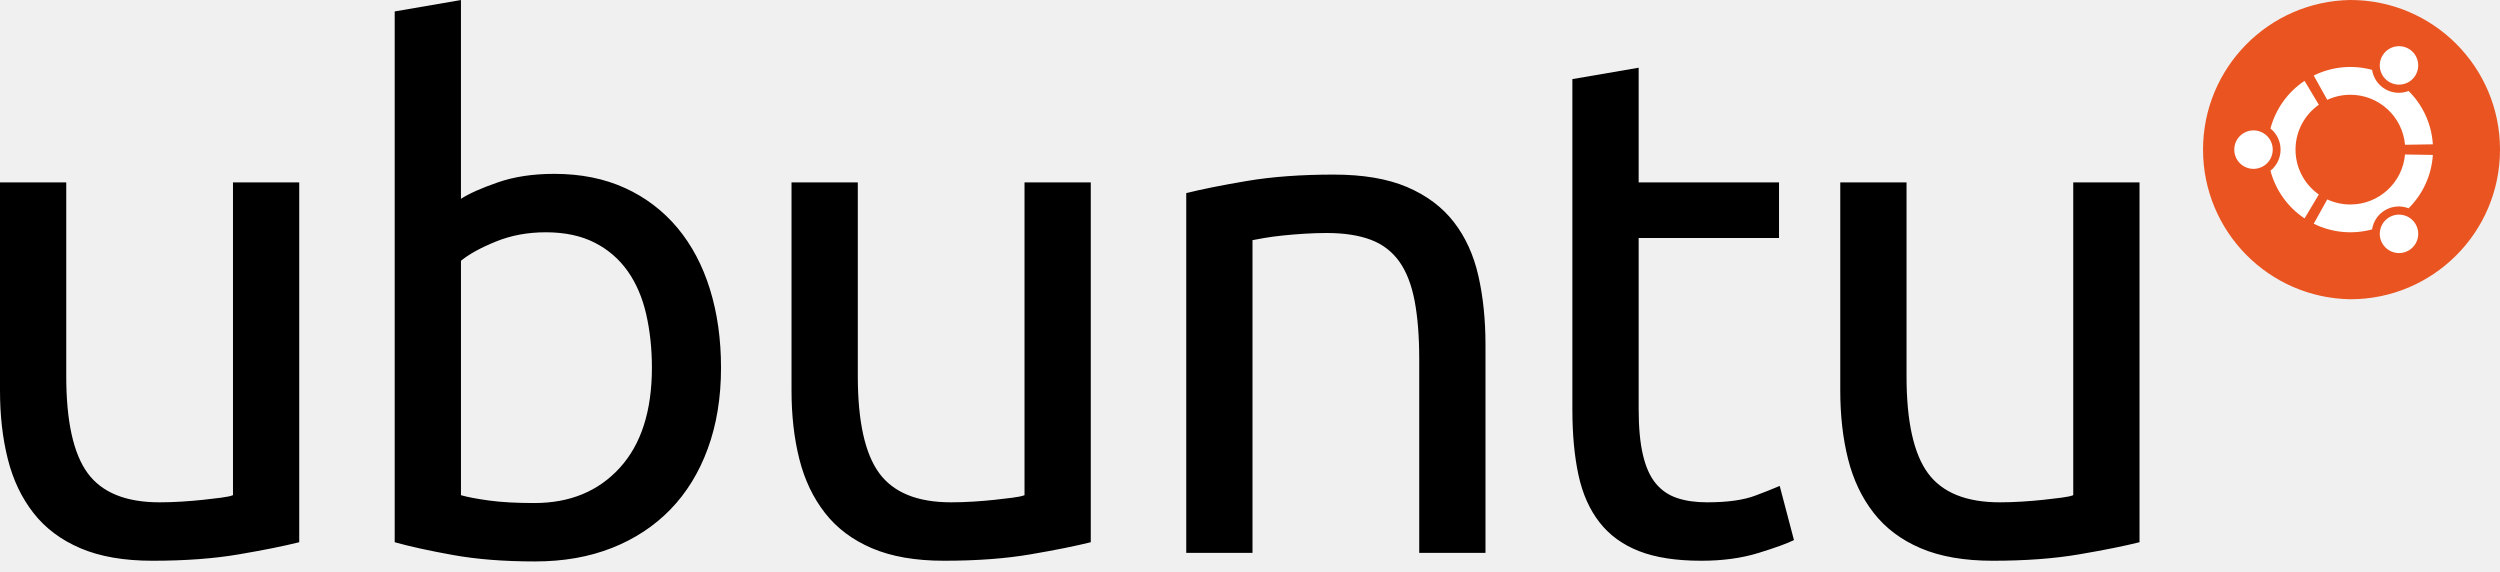
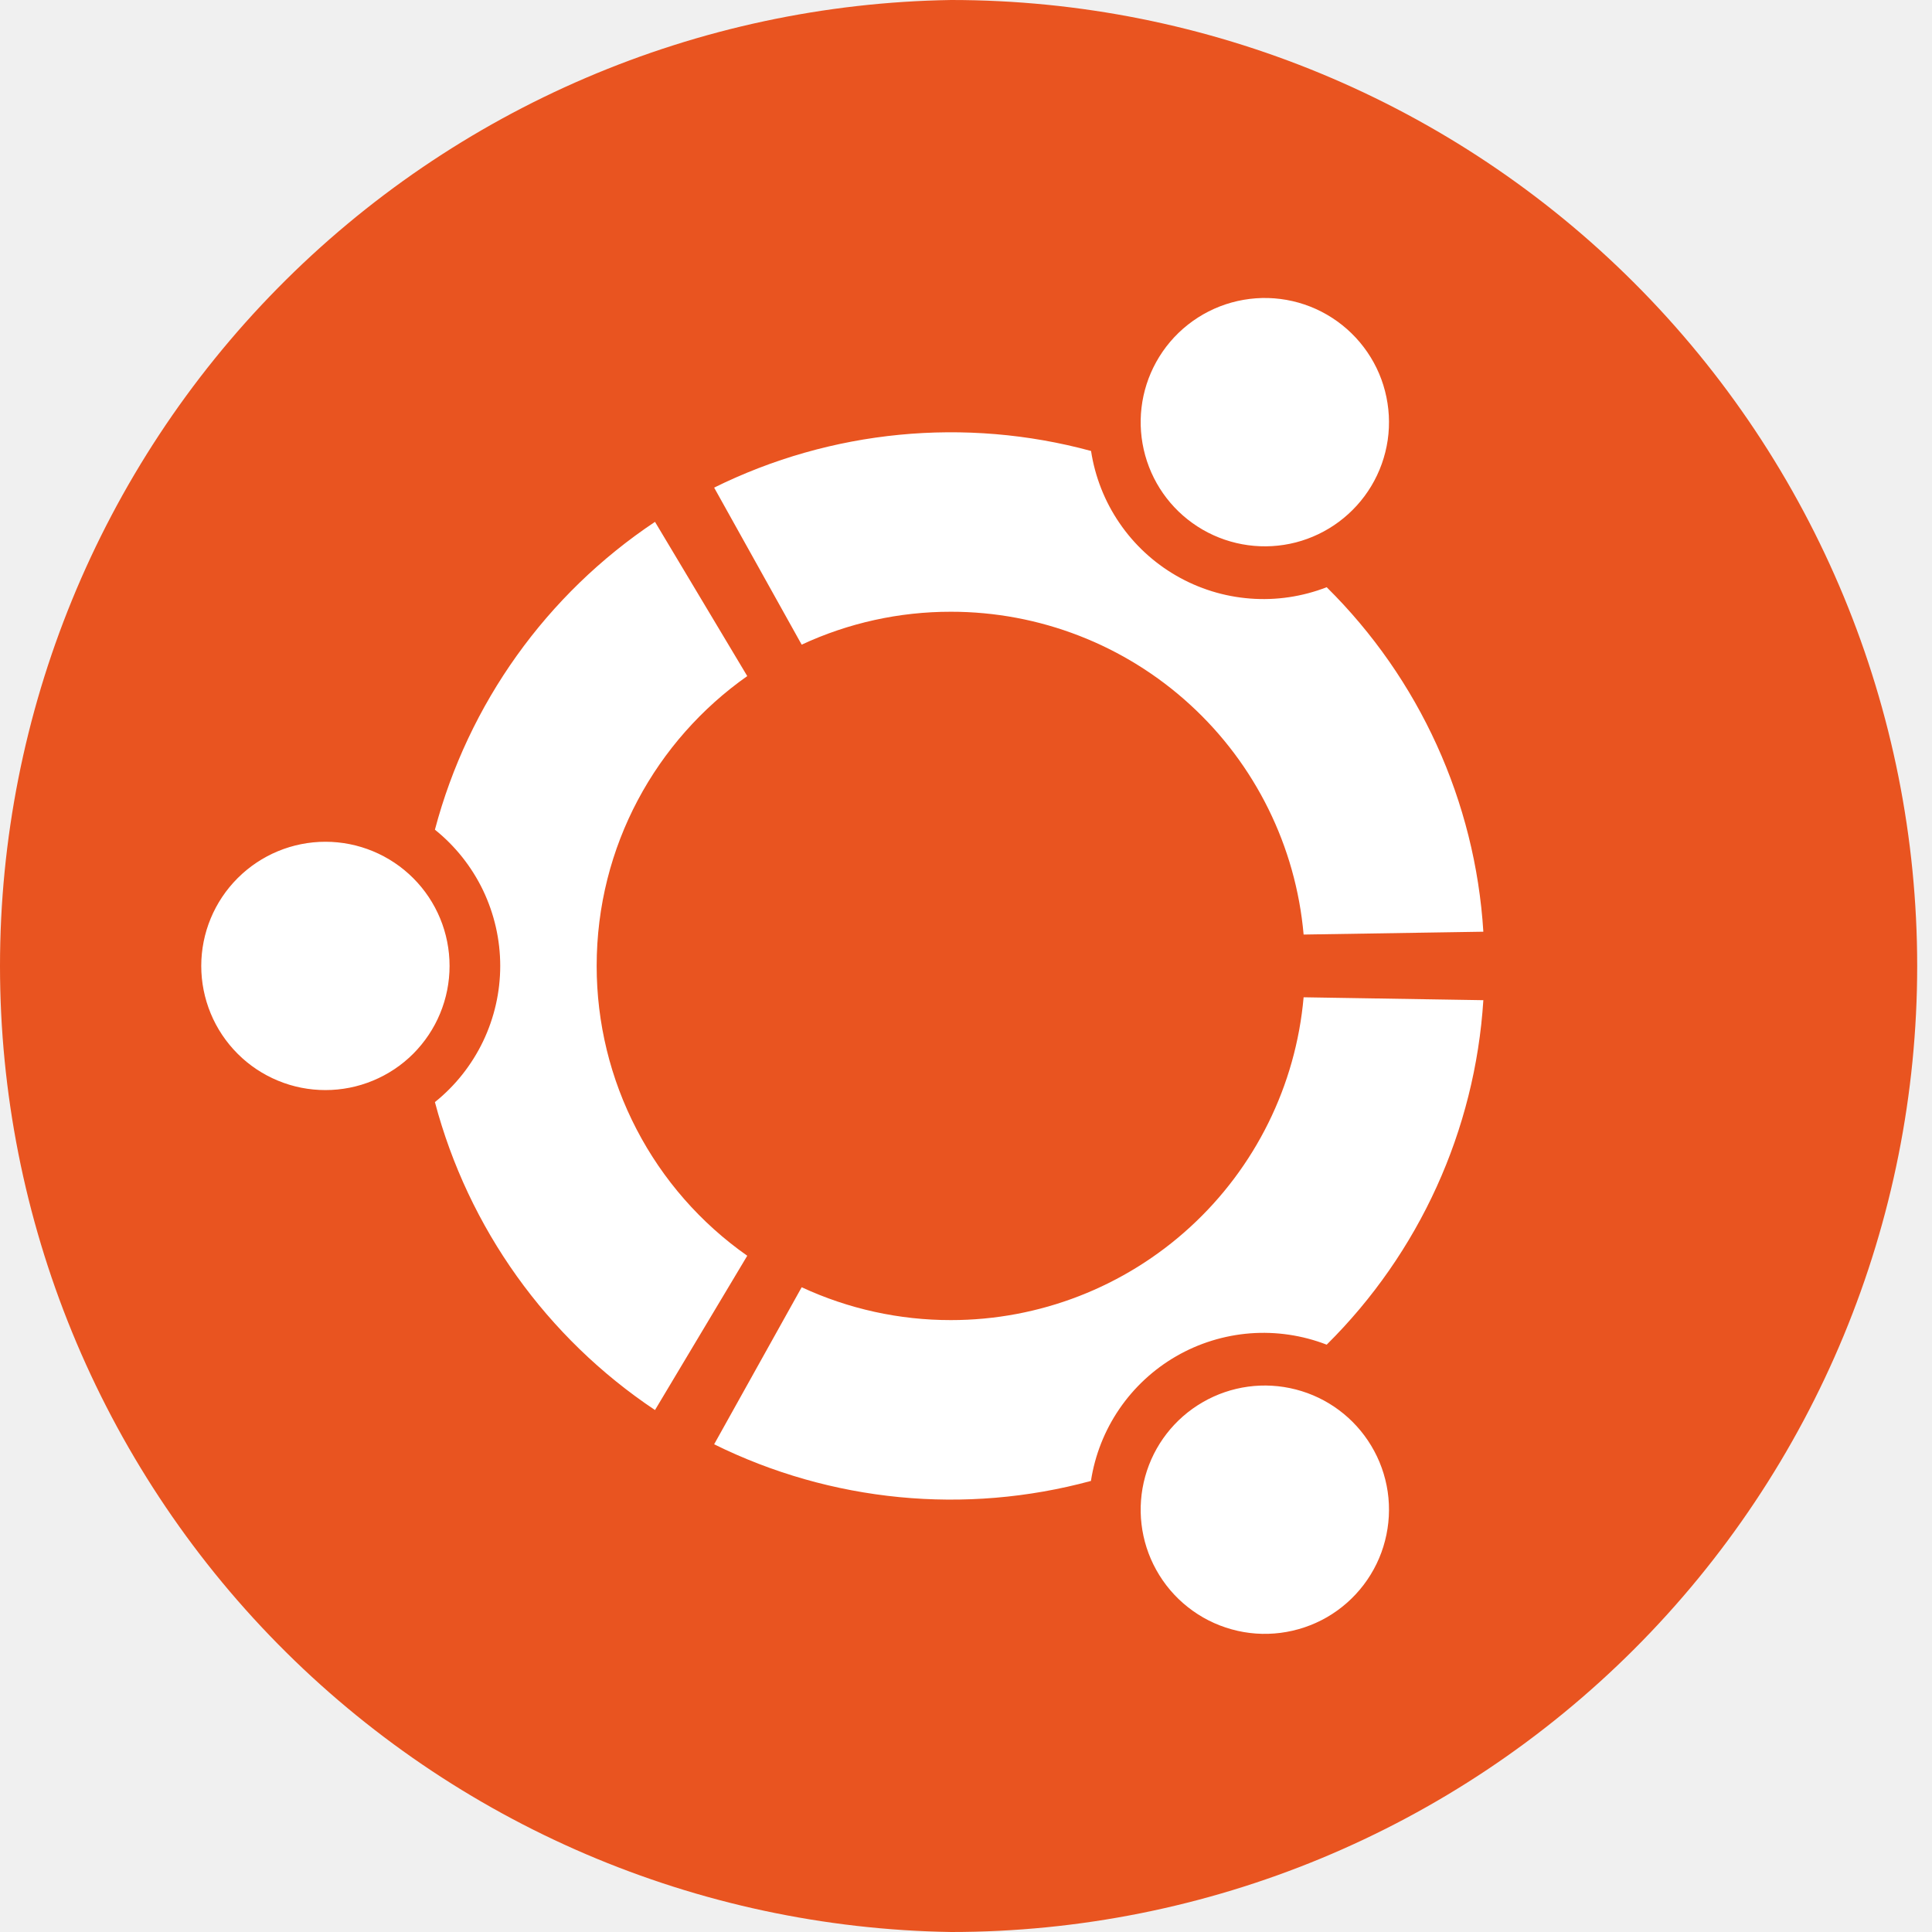
- <svg xmlns="http://www.w3.org/2000/svg" fill="none" viewBox="0 0 140 32">
-   <defs />
-   <path fill="#000" d="M16.757 30.364c-.851.213-1.975.44-3.371.678-1.396.24-3.012.36-4.848.36-1.596 0-2.94-.234-4.03-.699-1.09-.465-1.968-1.123-2.633-1.975C1.21 27.877.731 26.873.44 25.716.146 24.559 0 23.276 0 21.866v-11.65h3.71v10.851c0 2.528.4 4.337 1.197 5.427.798 1.09 2.141 1.636 4.03 1.636.4 0 .811-.014 1.237-.04.425-.027.824-.06 1.197-.1a44.8 44.8 0 001.017-.12c.306-.04.525-.086.659-.14V10.216h3.71v20.149zM25.814 11.133c.452-.292 1.137-.598 2.055-.917.917-.32 1.974-.48 3.172-.48 1.489 0 2.812.267 3.97.798a8.253 8.253 0 012.932 2.235c.798.957 1.403 2.101 1.815 3.431.412 1.33.619 2.793.619 4.389 0 1.676-.247 3.186-.739 4.529s-1.19 2.48-2.094 3.41c-.905.932-1.995 1.65-3.272 2.155-1.277.505-2.713.758-4.31.758-1.728 0-3.258-.12-4.587-.359-1.33-.239-2.421-.478-3.272-.718V.64l3.71-.638v11.132zm0 16.598c.372.106.897.206 1.576.299.678.093 1.522.14 2.533.14 1.995 0 3.591-.66 4.788-1.976 1.197-1.316 1.796-3.185 1.796-5.605 0-1.063-.107-2.06-.32-2.993-.213-.93-.558-1.735-1.037-2.413a5.025 5.025 0 00-1.855-1.597c-.758-.385-1.67-.578-2.733-.578-1.012 0-1.942.173-2.793.519-.852.346-1.503.705-1.955 1.077V27.73zM61.084 30.364c-.852.213-1.976.44-3.372.678-1.396.24-3.012.36-4.848.36-1.596 0-2.94-.234-4.03-.699-1.09-.465-1.968-1.123-2.633-1.975-.665-.851-1.144-1.855-1.436-3.012-.293-1.157-.44-2.44-.44-3.85v-11.65h3.712v10.851c0 2.528.399 4.337 1.197 5.427.798 1.09 2.14 1.636 4.03 1.636.398 0 .81-.014 1.236-.04.425-.027.824-.06 1.197-.1.372-.04.712-.08 1.017-.12.306-.04.526-.086.659-.14V10.216h3.71v20.149zM66.43 10.814c.85-.213 1.98-.44 3.39-.679 1.41-.239 3.033-.358 4.868-.358 1.65 0 3.019.233 4.11.698 1.09.466 1.961 1.117 2.613 1.955.651.837 1.11 1.842 1.377 3.012.266 1.171.399 2.46.399 3.87v11.65h-3.71V20.11c0-1.276-.088-2.367-.26-3.272-.174-.903-.459-1.635-.858-2.194a3.397 3.397 0 00-1.596-1.217c-.666-.252-1.49-.379-2.474-.379-.398 0-.812.014-1.236.04-.426.027-.832.06-1.217.1-.387.04-.732.087-1.038.14a39.31 39.31 0 00-.658.12v17.514h-3.71V10.814zM91.765 10.216h7.86v3.112h-7.86v9.575c0 1.037.079 1.895.24 2.573.159.68.398 1.21.717 1.596.32.386.718.659 1.197.818.479.16 1.037.24 1.676.24 1.143 0 2.048-.126 2.713-.38a32.415 32.415 0 001.356-.538l.798 3.033c-.373.186-1.031.425-1.975.717-.944.293-2.014.44-3.212.44-1.41 0-2.573-.18-3.49-.54-.918-.359-1.657-.897-2.215-1.615-.558-.718-.951-1.602-1.177-2.653-.226-1.05-.34-2.268-.34-3.651V4.43l3.712-.638v6.424zM119.813 30.364c-.852.213-1.975.44-3.372.678-1.396.24-3.012.36-4.847.36-1.596 0-2.94-.234-4.03-.699-1.091-.465-1.969-1.123-2.634-1.975-.665-.851-1.144-1.855-1.436-3.012-.293-1.157-.439-2.44-.439-3.85v-11.65h3.711v10.851c0 2.528.399 4.337 1.196 5.427.799 1.09 2.141 1.636 4.031 1.636.398 0 .811-.014 1.236-.04.425-.027.824-.06 1.197-.1.373-.04.711-.08 1.018-.12.305-.04.525-.086.658-.14V10.216h3.711v20.149z" />
-   <path fill="#E95420" d="M131.621 16.758a8.379 8.379 0 100-16.758 8.38 8.38 0 000 16.758z" />
-   <path fill="#fff" d="M127.273 8.379a1.077 1.077 0 11-2.154 0 1.077 1.077 0 012.154 0zm6.129 5.238a1.077 1.077 0 101.865-1.077 1.077 1.077 0 00-1.865 1.077zm1.865-9.399a1.077 1.077 0 10-1.865-1.077 1.077 1.077 0 001.865 1.077zm-3.646 1.089a3.07 3.07 0 013.06 2.8l1.559-.025a4.606 4.606 0 00-1.359-2.988 1.513 1.513 0 01-2.044-1.182 4.638 4.638 0 00-3.269.318l.759 1.362a3.065 3.065 0 011.294-.285zm-3.072 3.072c0-1.04.516-1.958 1.306-2.514l-.8-1.338a4.634 4.634 0 00-1.909 2.67 1.516 1.516 0 010 2.363 4.635 4.635 0 001.909 2.671l.8-1.338a3.068 3.068 0 01-1.306-2.514zm3.072 3.072a3.06 3.06 0 01-1.294-.285l-.759 1.362a4.63 4.63 0 003.268.318 1.515 1.515 0 012.045-1.182 4.618 4.618 0 001.359-2.988l-1.559-.025a3.071 3.071 0 01-3.06 2.8z" />
+ <svg xmlns="http://www.w3.org/2000/svg" width="36" height="36" viewBox="0 0 36 36" fill="none">
+   <path d="M17.724 36C22.498 36 27.076 34.104 30.452 30.728C33.828 27.352 35.724 22.774 35.724 18C35.724 13.226 33.828 8.648 30.452 5.272C27.076 1.896 22.498 0 17.724 0C12.998 0.073 8.491 2.002 5.175 5.369C1.859 8.737 0 13.274 0 18C0 22.726 1.859 27.263 5.175 30.631C8.491 33.998 12.998 35.927 17.724 36Z" fill="#E95420" />
+   <path d="M8.377 17.999C8.377 18.303 8.317 18.603 8.201 18.884C8.085 19.165 7.914 19.42 7.7 19.635C7.485 19.85 7.23 20.02 6.949 20.136C6.668 20.253 6.367 20.312 6.064 20.312C5.76 20.312 5.459 20.253 5.178 20.136C4.898 20.02 4.642 19.85 4.428 19.635C4.213 19.42 4.042 19.165 3.926 18.884C3.81 18.603 3.75 18.303 3.75 17.999C3.75 17.385 3.994 16.797 4.428 16.363C4.862 15.929 5.45 15.685 6.064 15.685C6.677 15.685 7.266 15.929 7.7 16.363C8.134 16.797 8.377 17.385 8.377 17.999ZM21.544 29.251C21.693 29.52 21.893 29.757 22.135 29.947C22.376 30.138 22.653 30.278 22.949 30.36C23.245 30.443 23.555 30.465 23.86 30.426C24.165 30.387 24.459 30.288 24.725 30.135C24.991 29.981 25.224 29.776 25.41 29.531C25.596 29.286 25.732 29.007 25.808 28.709C25.885 28.412 25.902 28.102 25.858 27.797C25.813 27.493 25.709 27.201 25.55 26.938C25.237 26.418 24.733 26.042 24.146 25.891C23.559 25.739 22.936 25.824 22.411 26.128C21.886 26.431 21.501 26.928 21.339 27.512C21.177 28.096 21.25 28.721 21.544 29.251ZM25.55 9.06C25.709 8.797 25.813 8.504 25.858 8.2C25.902 7.896 25.885 7.586 25.808 7.288C25.732 6.991 25.596 6.711 25.41 6.467C25.224 6.222 24.991 6.017 24.725 5.863C24.459 5.709 24.165 5.61 23.86 5.571C23.555 5.532 23.245 5.555 22.949 5.637C22.653 5.719 22.376 5.86 22.135 6.05C21.893 6.241 21.693 6.477 21.544 6.746C21.25 7.277 21.177 7.901 21.339 8.485C21.501 9.07 21.886 9.567 22.411 9.87C22.936 10.173 23.559 10.258 24.146 10.107C24.733 9.955 25.237 9.579 25.55 9.06ZM17.718 11.399C19.367 11.398 20.957 12.015 22.174 13.129C23.391 14.242 24.146 15.771 24.291 17.414L27.64 17.361C27.489 14.935 26.449 12.65 24.721 10.942C24.267 11.118 23.779 11.191 23.294 11.153C22.808 11.116 22.338 10.97 21.916 10.726C21.494 10.482 21.133 10.147 20.859 9.745C20.584 9.343 20.404 8.884 20.33 8.403C17.984 7.766 15.487 8.009 13.307 9.086L14.938 12.012C15.809 11.607 16.758 11.398 17.718 11.399ZM11.118 17.999C11.118 15.765 12.227 13.793 13.924 12.598L12.205 9.724C10.184 11.071 8.726 13.111 8.104 15.46C8.484 15.765 8.79 16.151 9.001 16.59C9.211 17.03 9.321 17.511 9.321 17.998C9.321 18.485 9.211 18.966 9.001 19.405C8.79 19.844 8.484 20.231 8.104 20.536C8.726 22.885 10.184 24.925 12.205 26.274L13.924 23.399C13.057 22.791 12.349 21.982 11.861 21.042C11.372 20.102 11.118 19.058 11.118 17.999ZM17.718 24.598C16.758 24.599 15.809 24.39 14.938 23.986L13.307 26.912C15.486 27.989 17.983 28.232 20.328 27.595C20.402 27.114 20.583 26.655 20.858 26.253C21.133 25.851 21.494 25.516 21.916 25.272C22.337 25.029 22.808 24.883 23.294 24.845C23.779 24.808 24.267 24.88 24.721 25.056C26.447 23.346 27.486 21.062 27.64 18.637L24.291 18.583C24.146 20.226 23.39 21.755 22.173 22.868C20.957 23.981 19.367 24.599 17.718 24.598Z" fill="white" />
</svg>
